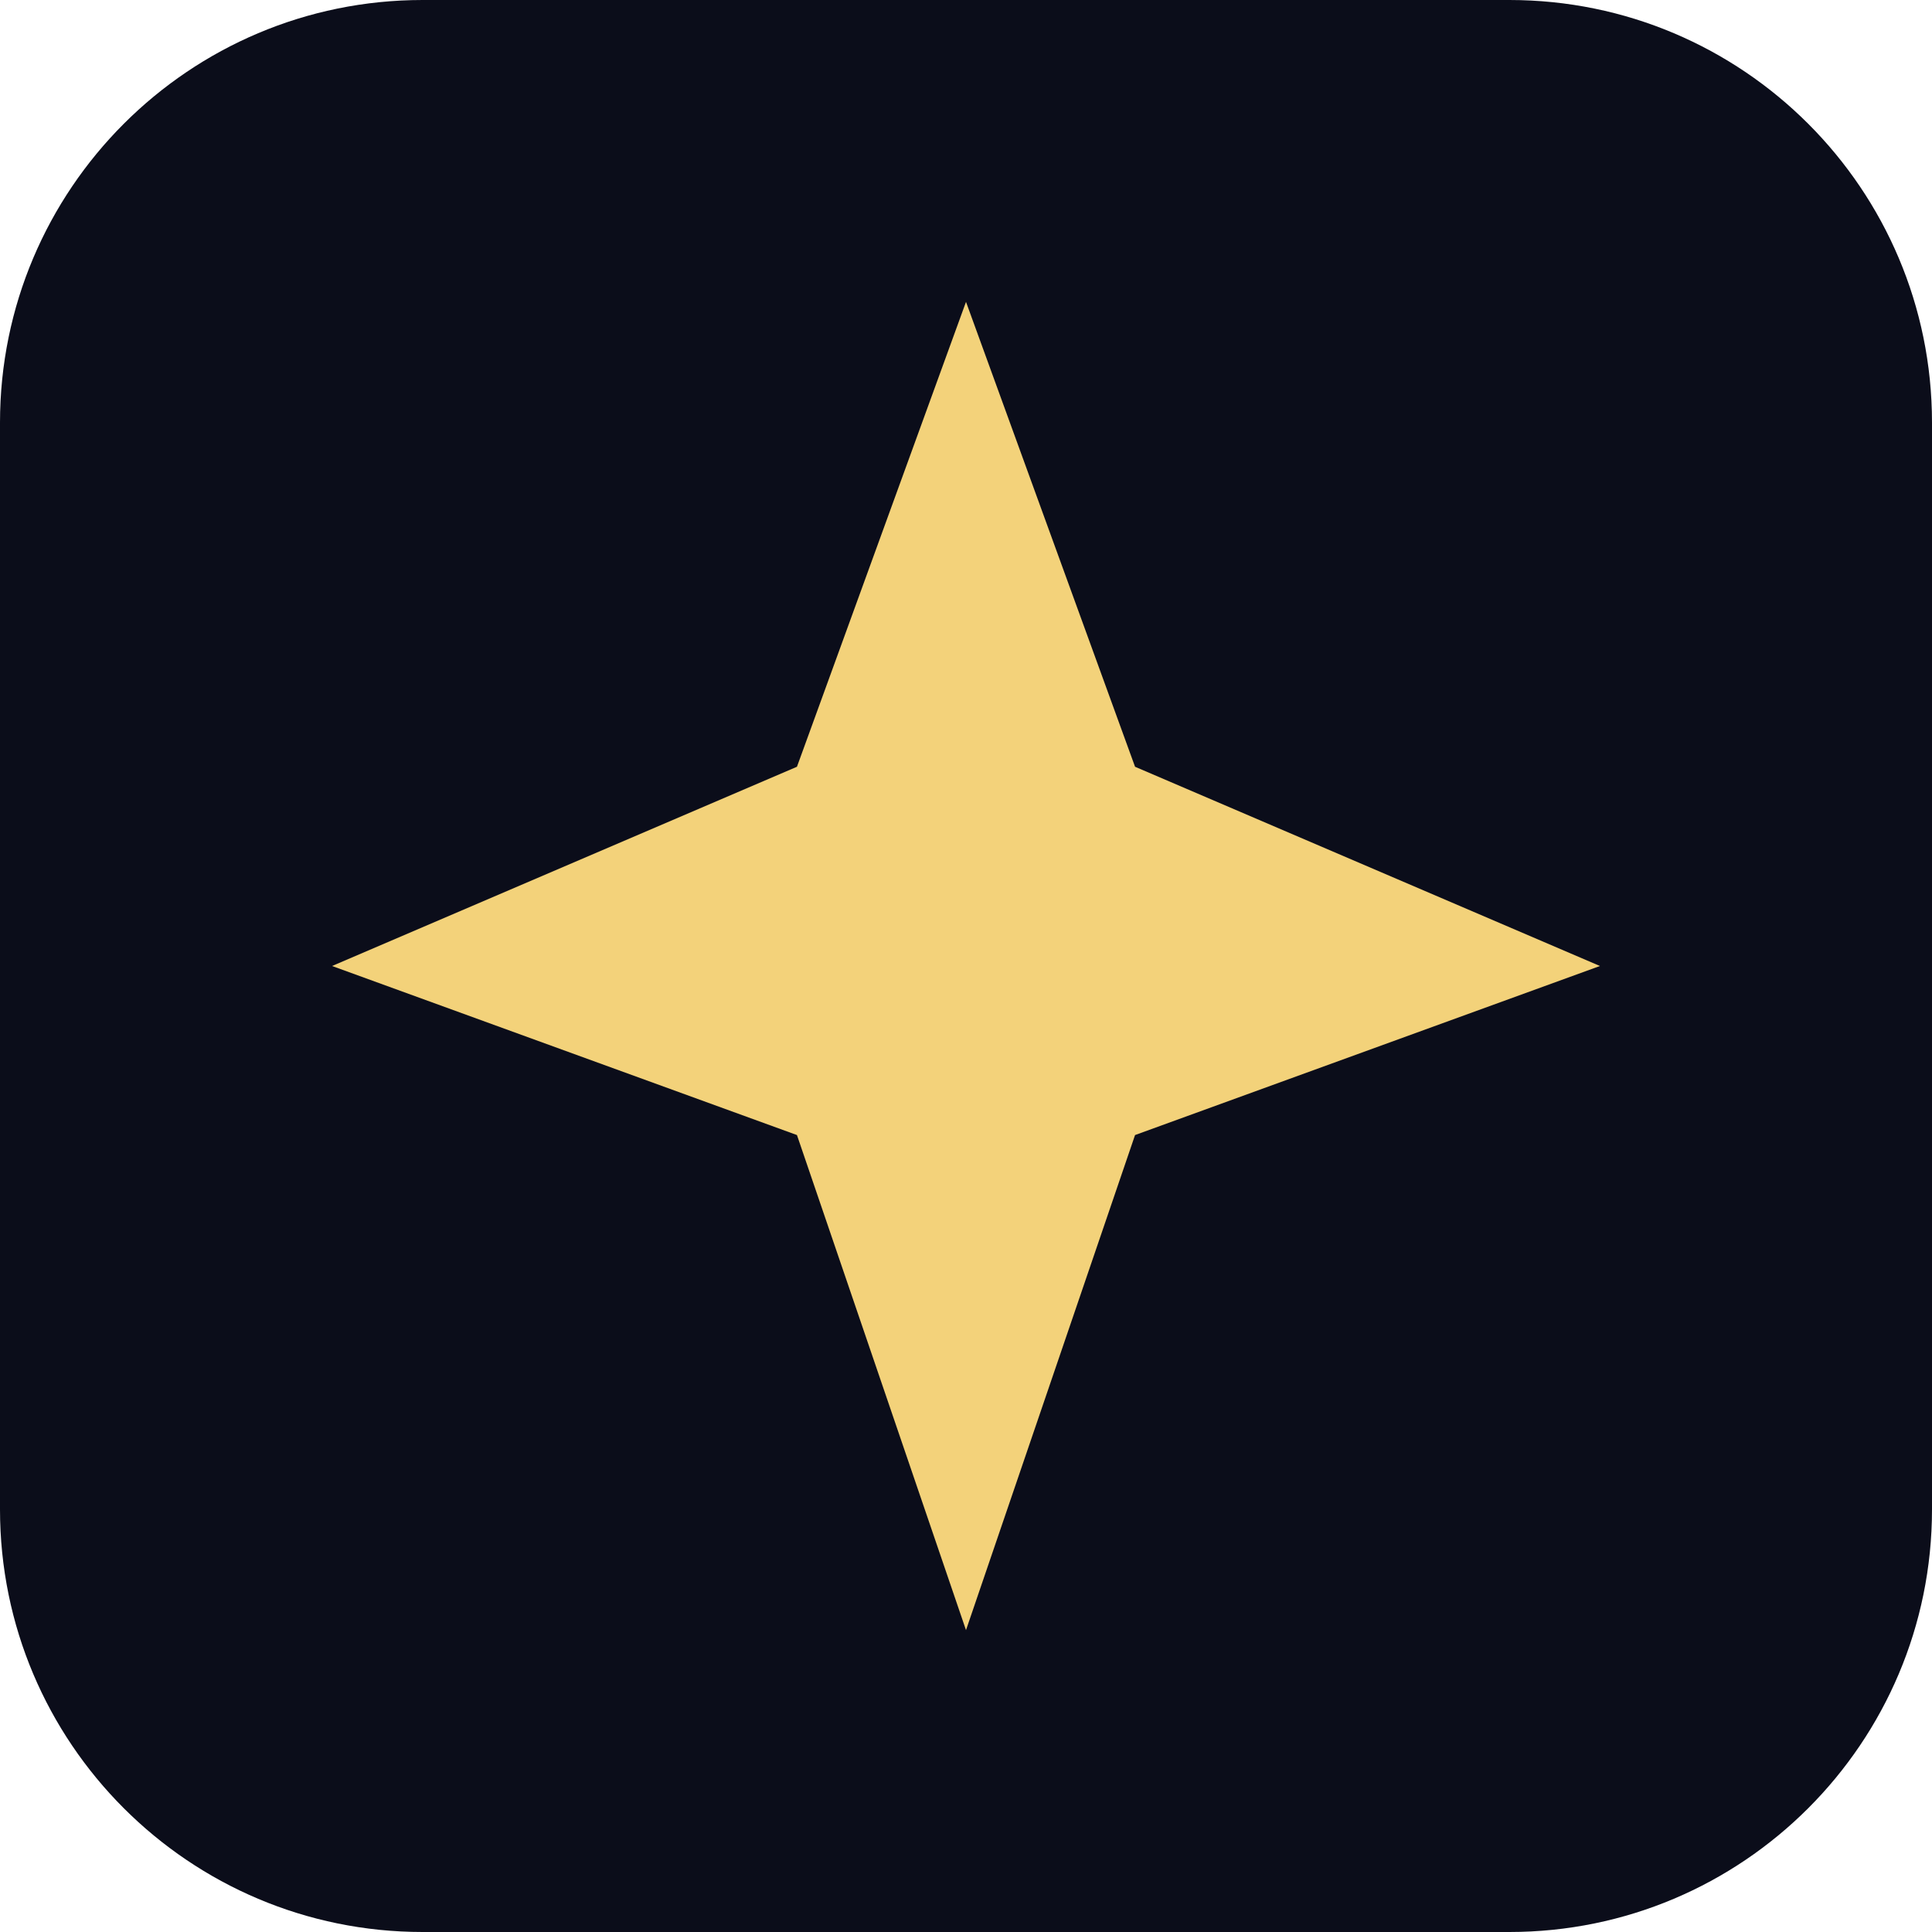
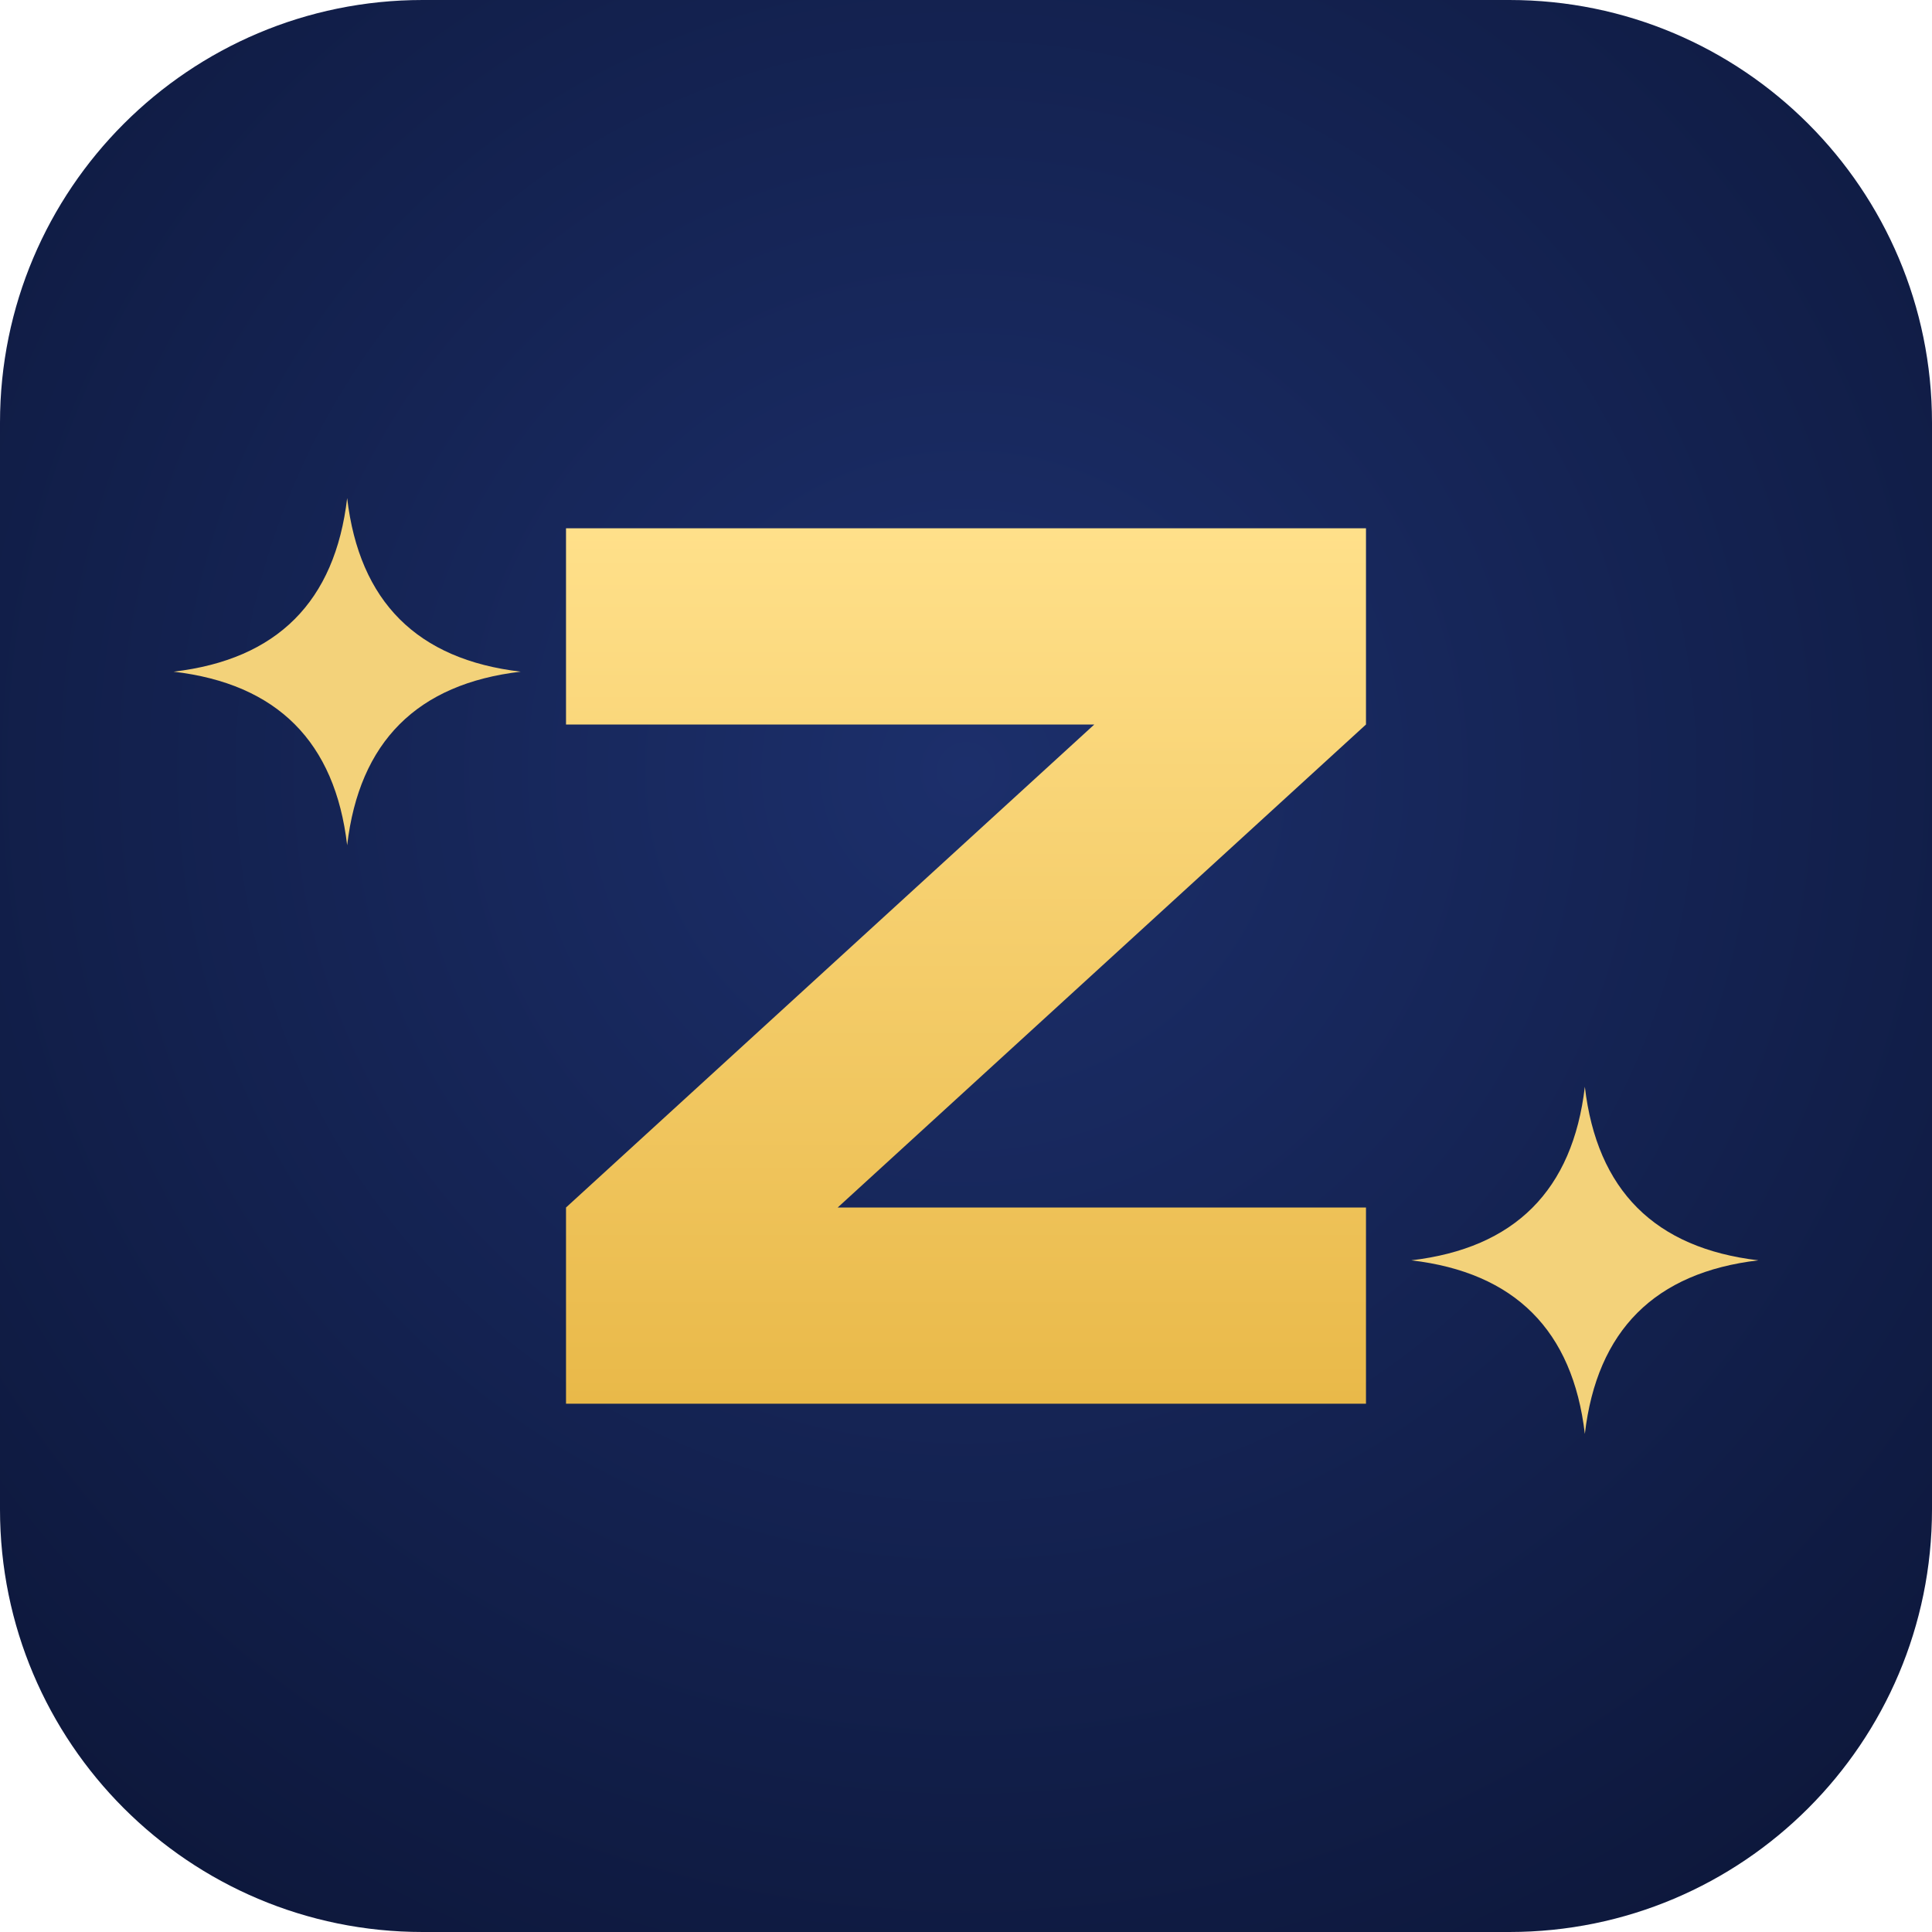
- <svg xmlns="http://www.w3.org/2000/svg" viewBox="0 0 64 64">
-   <rect width="64" height="64" rx="14" fill="#0b0d1a" />
-   <path d="M32 10l5.6 15.4L53 32l-15.4 5.6L32 54l-5.6-16.4L11 32l15.4-6.6z" fill="#f3d27a" />
+ <svg xmlns="http://www.w3.org/2000/svg" viewBox="0 0 512 512">
+   <defs>
+     <radialGradient id="bg" cx="50%" cy="40%" r="75%">
+       <stop offset="0" stop-color="#1c2f6b" />
+       <stop offset="1" stop-color="#0c1638" />
+     </radialGradient>
+     <linearGradient id="gold" x1="0" y1="0" x2="0" y2="1">
+       <stop offset="0" stop-color="#ffe08a" />
+       <stop offset="1" stop-color="#e9b949" />
+     </linearGradient>
+   </defs>
+   <rect width="512" height="512" rx="112" fill="url(#bg)" />
+   <g>
+     <path d="M150 140H362V192L222 320H362V372H150V320L290 192H150Z" fill="url(#gold)" />
+     <path d="M92 132Q96.83 173.17 138 178Q96.83 182.83 92 224Q87.17 182.83 46 178Q87.17 173.17 92 132Z" fill="#f3d27a" />
+     <path d="M420 288Q424.83 329.17 466 334Q424.83 338.83 420 380Q415.17 338.83 374 334Q415.17 329.17 420 288Z" fill="#f3d27a" />
+   </g>
</svg>
